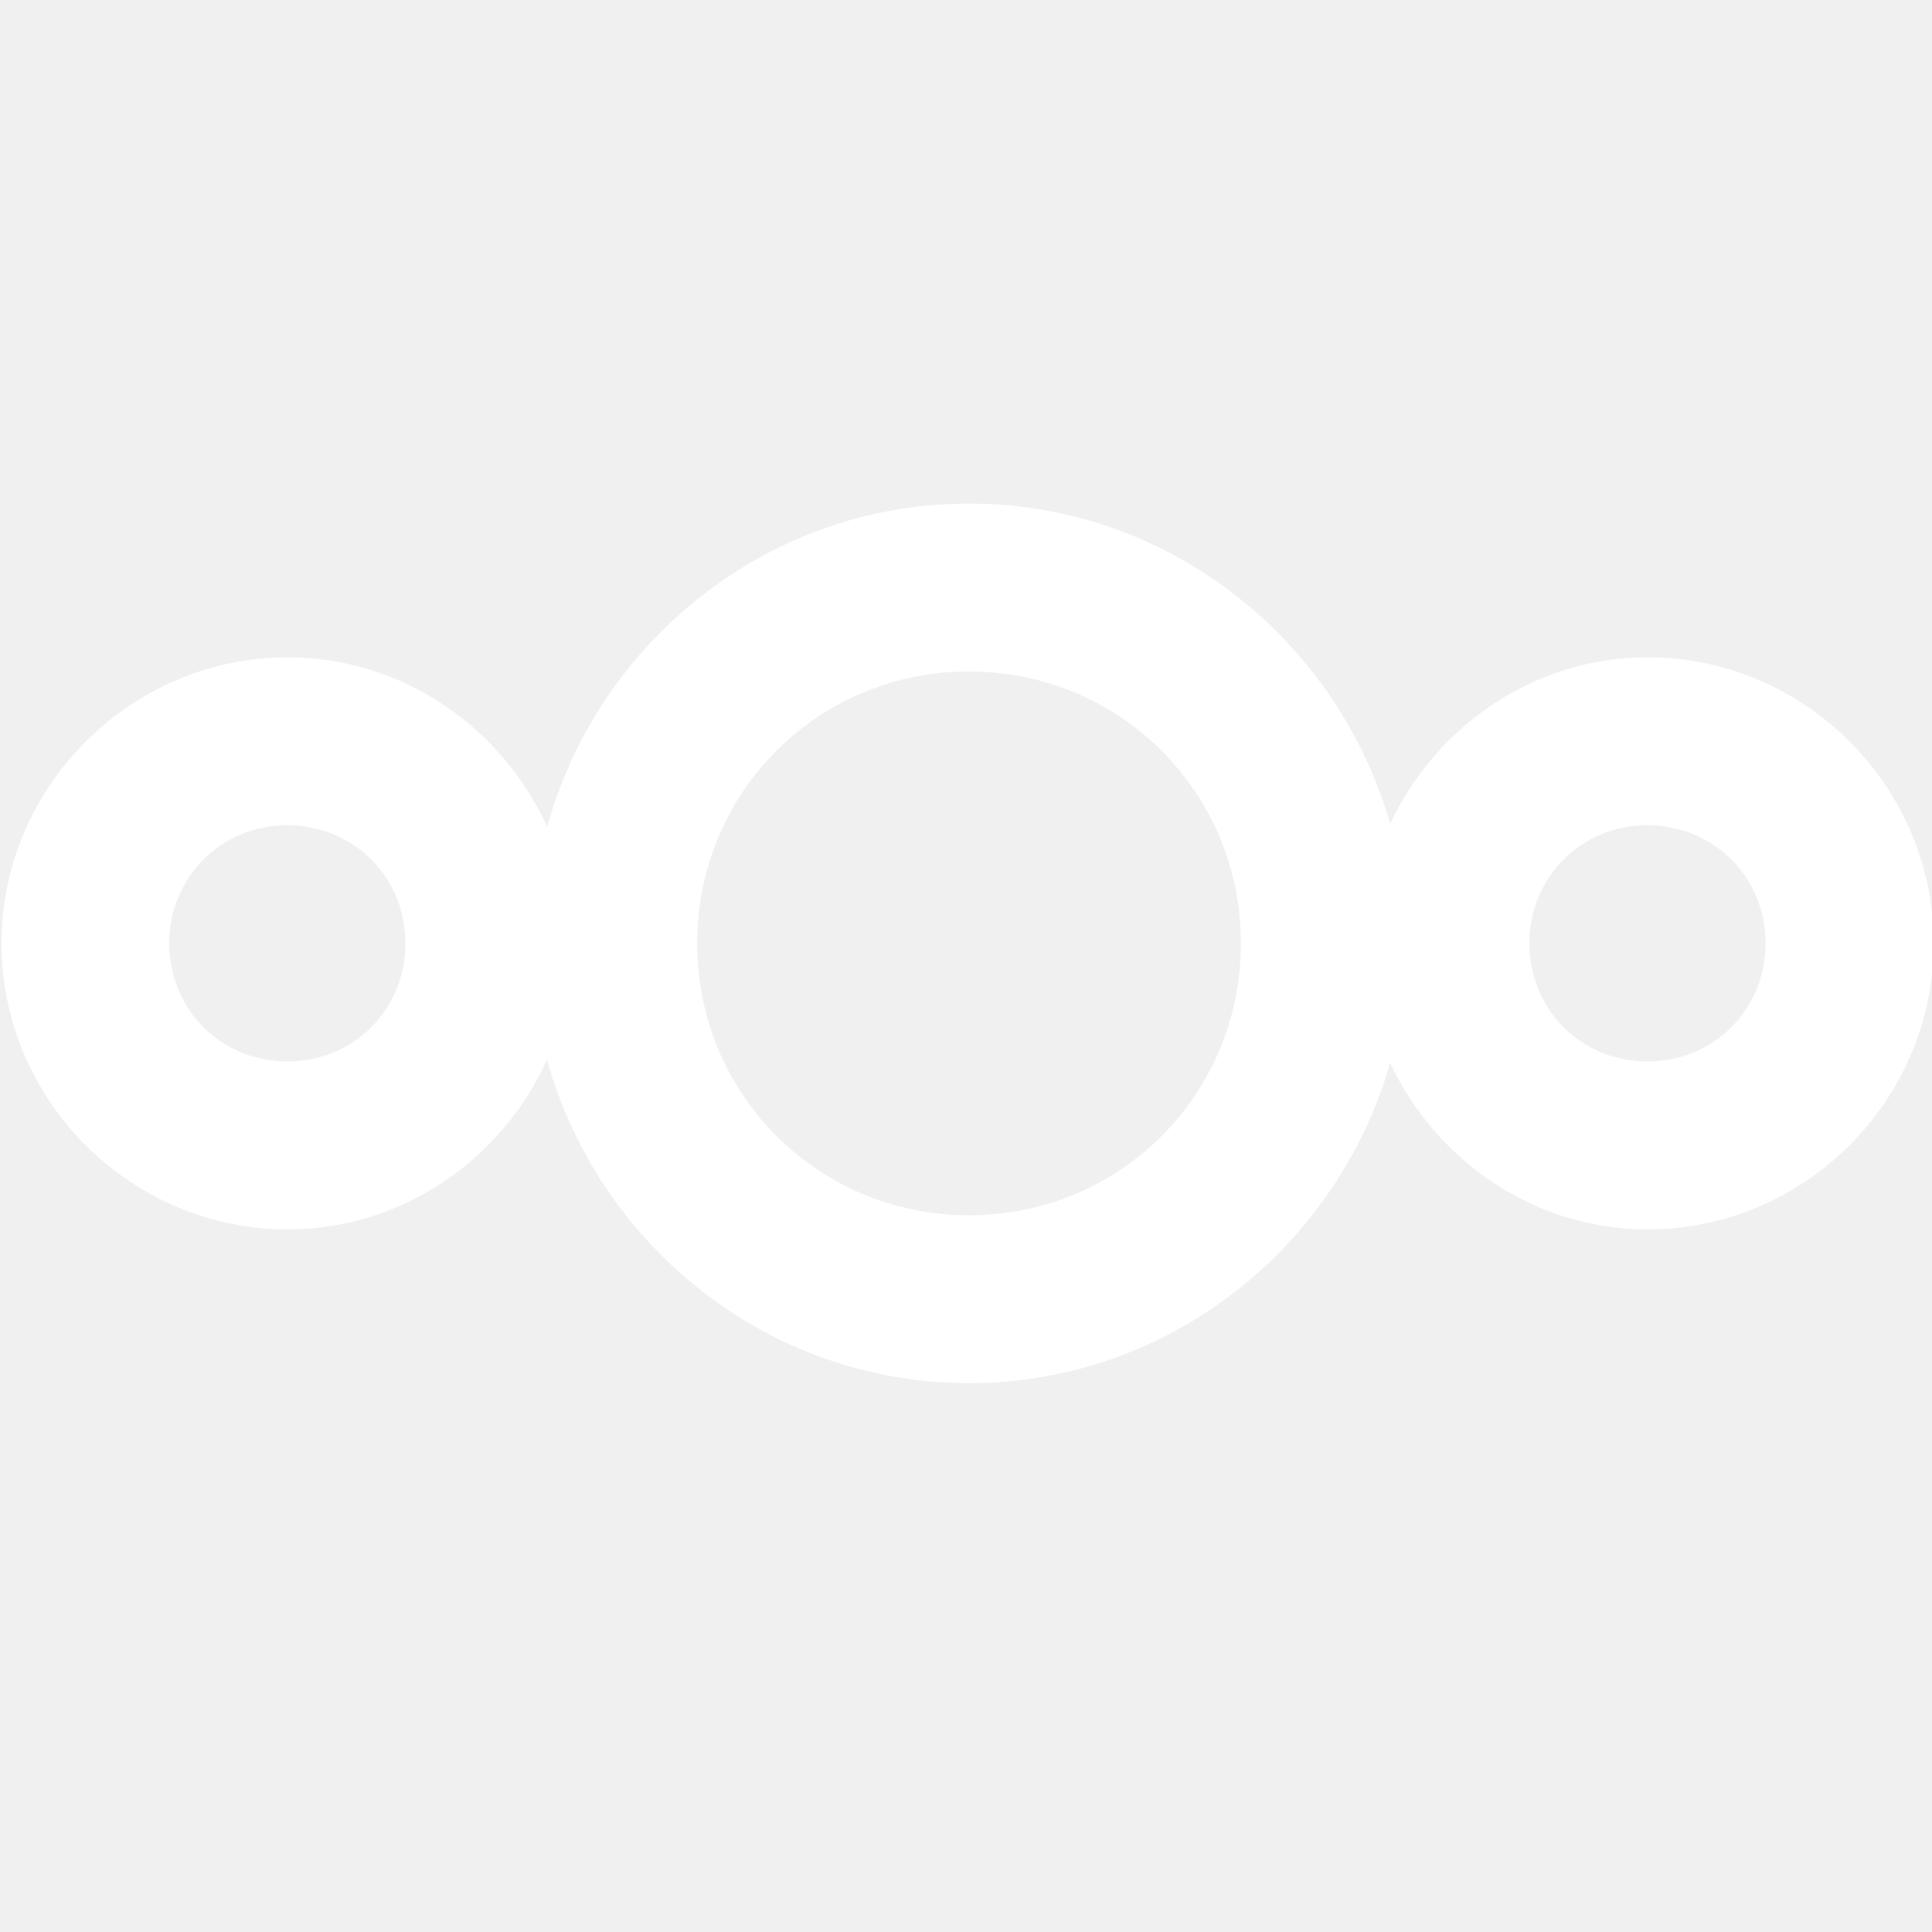
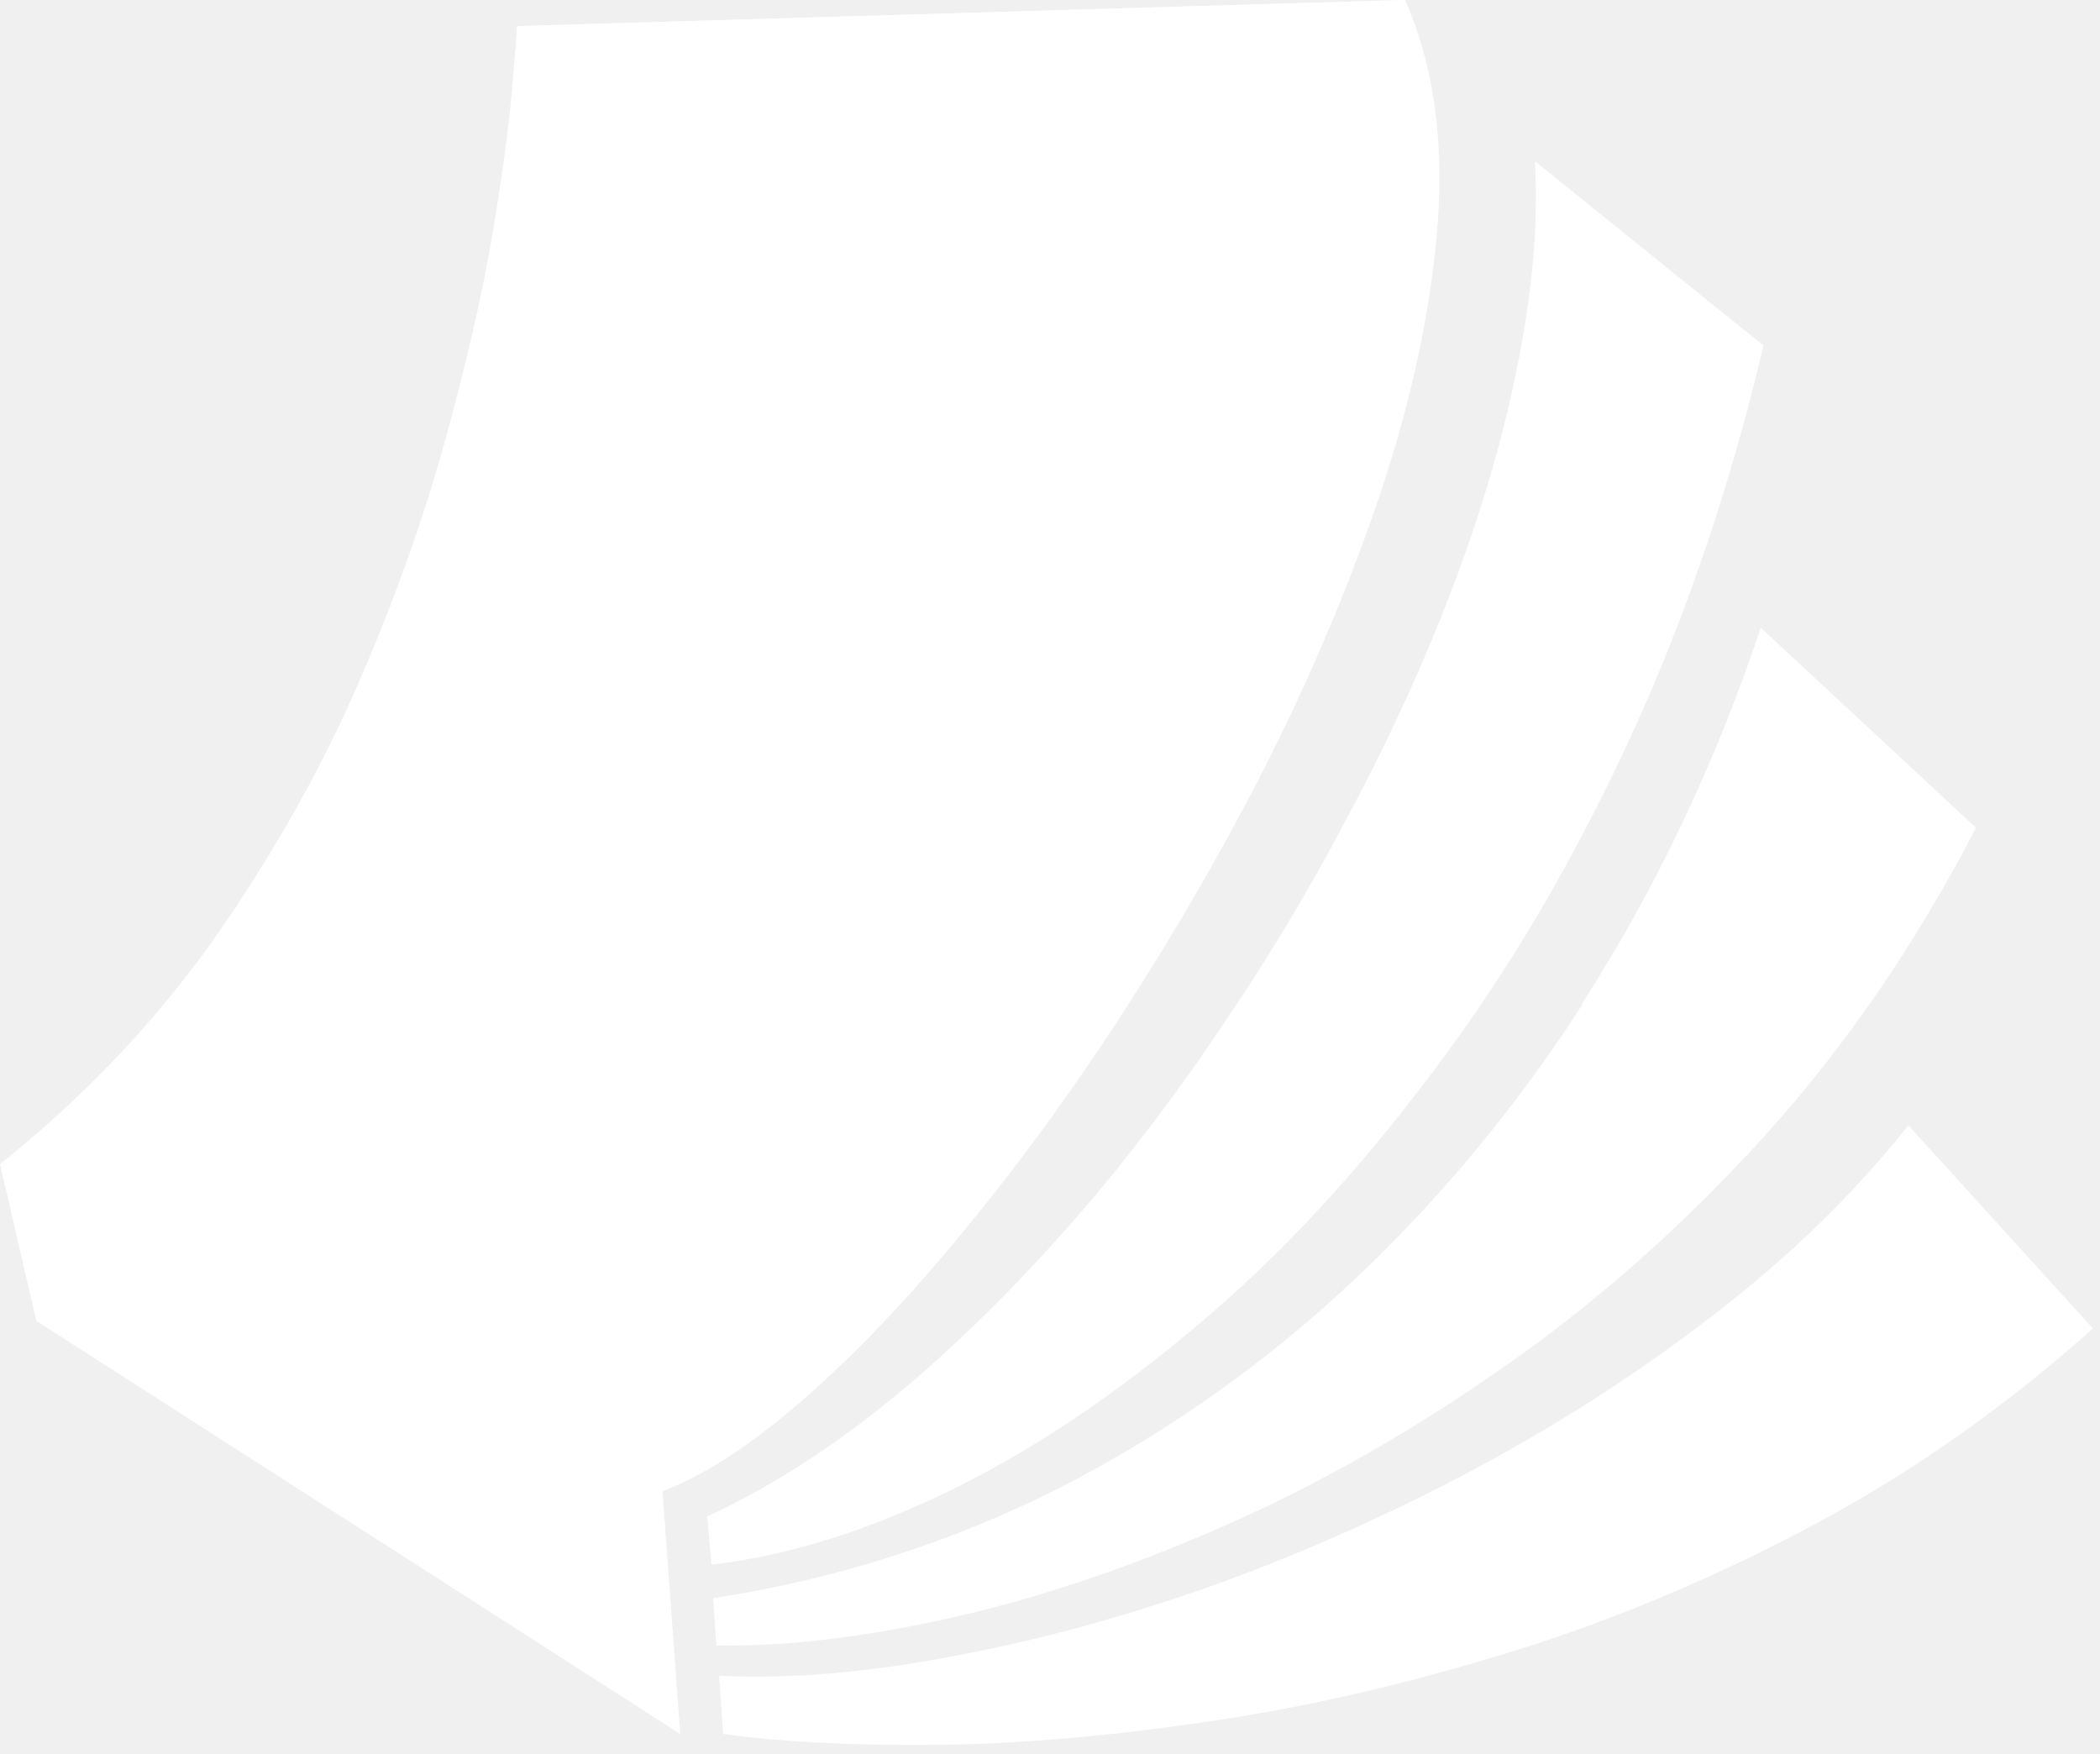
- <svg xmlns="http://www.w3.org/2000/svg" version="1.1" id="svg2" x="0px" y="0px" viewBox="0 0 1024 1024" style="enable-background:new 0 0 1024 1024;" xml:space="preserve">
-   <style type="text/css">
- 	.st0{fill:#FFFFFF;}
- </style>
-   <g>
- </g>
-   <path id="path6" class="st0" d="M513.6,266.9c-106.7,0-196.3,73.1-223.6,171.3  c-23.9-52.6-76.5-89.8-137.6-89.8C69.2,348.5,0.8,416.9,0.8,500c0,83.2,68.4,151.6,151.6,151.6c61.1,0,113.7-37.3,137.5-89.9  c27.4,98.3,117,171.4,223.7,171.4c106.1,0,195.2-72.3,223.2-169.7c24.3,51.6,76.1,88.2,136.5,88.2c83.2,0,151.6-68.4,151.6-151.6  c0-83.2-68.4-151.6-151.6-151.6c-60.4,0-112.2,36.6-136.5,88.2C708.8,339.2,619.7,266.9,513.6,266.9L513.6,266.9z M513.6,355.9  c80.1,0,144.1,64,144.1,144.1c0,80.1-64,144.2-144.1,144.1c-80.1,0-144.1-64-144.1-144.1C369.5,419.9,433.5,355.9,513.6,355.9  L513.6,355.9z M152.3,437.4c35.1,0,62.6,27.5,62.6,62.6c0,35.1-27.5,62.6-62.6,62.6c-35.1,0-62.6-27.5-62.6-62.6  C89.8,464.9,117.2,437.4,152.3,437.4L152.3,437.4z M873.2,437.4c35.1,0,62.6,27.5,62.6,62.6c0,35.1-27.5,62.6-62.6,62.6  c-35.1,0-62.6-27.5-62.6-62.6C810.6,464.9,838.1,437.4,873.2,437.4L873.2,437.4z" />
+ <svg xmlns="http://www.w3.org/2000/svg" viewBox="0 0 250.667 209.333" height="209.333" width="250.667" xml:space="preserve" id="svg2" version="1.1">
+   <defs id="defs6">
+     <filter style="color-interpolation-filters:sRGB;" id="filter1010">
+       <feComposite in2="SourceGraphic" operator="arithmetic" k1="0" k2="0" result="composite1" id="feComposite996" />
+       <feColorMatrix in="composite1" values="1" type="saturate" result="colormatrix1" id="feColorMatrix998" />
+       <feFlood flood-opacity="1" flood-color="rgb(0,0,0)" result="flood1" id="feFlood1000" />
+       <feBlend in="flood1" in2="colormatrix1" mode="normal" result="blend1" id="feBlend1002" />
+       <feBlend in2="blend1" mode="normal" result="blend2" id="feBlend1004" />
+       <feColorMatrix in="blend2" values="1" type="saturate" result="colormatrix2" id="feColorMatrix1006" />
+       <feComposite in="colormatrix2" in2="SourceGraphic" operator="in" k2="1" result="fbSourceGraphic" id="feComposite1008" />
+       <feColorMatrix result="fbSourceGraphicAlpha" in="fbSourceGraphic" values="0 0 0 -1 0 0 0 0 -1 0 0 0 0 -1 0 0 0 0 1 0" id="feColorMatrix1012" />
+       <feComposite in2="fbSourceGraphic" id="feComposite1014" operator="arithmetic" k1="0" k2="0" result="composite1" in="fbSourceGraphic" />
+       <feColorMatrix id="feColorMatrix1016" in="composite1" values="1" type="saturate" result="colormatrix1" />
+       <feFlood id="feFlood1018" flood-opacity="1" flood-color="rgb(255,255,255)" result="flood1" />
+       <feBlend in2="colormatrix1" id="feBlend1020" in="flood1" mode="normal" result="blend1" />
+       <feBlend in2="blend1" id="feBlend1022" mode="normal" result="blend2" />
+       <feColorMatrix id="feColorMatrix1024" in="blend2" values="1" type="saturate" result="colormatrix2" />
+       <feComposite in2="fbSourceGraphic" id="feComposite1026" in="colormatrix2" operator="in" k2="1" result="composite2" />
+     </filter>
+   </defs>
+   <g transform="matrix(1.333333,0,0,-1.333333,0,209.3333)" id="g10" style="filter:url(#filter1010)">
+     <g transform="scale(0.1)" id="g12">
+       <path id="path14" style="fill:#e65c23;fill-opacity:1;fill-rule:evenodd;stroke:none" d="M 647.461,17.77 C 698.281,10.738 760.16,7.461 833.121,7.969 906.051,8.441 985.738,15 1072.3,27.539 c 87,12.109 176.84,32.262 269.42,60.391 92.54,27.691 184.1,65.429 274.65,113.199 91.09,47.781 176.79,107.703 257.34,179.609 L 1708.44,562.621 C 1660.12,501.719 1602.27,445.352 1534.88,393.551 1467.97,341.719 1395.78,295.199 1318.32,253.949 1240.86,212.73 1161.84,177.77 1081.37,149.059 1000.86,120.859 923.121,100 848.199,86.449 773.238,72.34 705.078,66.84 643.711,69.84 l 3.75,-52.07 M 0,527.891 c 72.969,58.359 135.352,123.519 187.191,195.429 51.289,71.91 94.059,146.129 128.278,222.621 33.711,75.969 60.582,149.679 80.703,221.049 20.156,71.45 34.957,135.59 44.566,192.42 9.532,56.92 15.551,102.19 18.09,135.82 3.012,33.75 4.262,50.82 3.793,51.37 l 794.569,23.4 c 23.63,-52.34 33.71,-113.2 30.15,-182.62 -3,-69.92 -16.56,-144.41 -40.74,-223.4 -24.14,-78.98 -55.82,-159.21 -95.08,-240.699 -39.22,-81.48 -83,-160.23 -131.29,-236.172 C 972.422,611.129 922.891,541.68 871.559,478.832 820.82,415.941 771.449,363.359 723.711,321.129 675.352,278.359 631.879,249.691 593.121,235.078 L 608.98,17.77 32.5,387.539 0,527.891" />
+       <path id="path16" style="fill:#faae17;fill-opacity:1;fill-rule:evenodd;stroke:none" d="m 641.41,96.988 c 60.891,-0.969 130.039,7.032 207.5,24.184 77.539,17.109 158.79,44.258 243.79,81.488 84.49,36.719 168.47,84.219 252.03,142.57 83.51,57.93 161.68,127.071 234.68,207.54 72.47,80 135.59,172.07 189.42,276.179 L 1576.41,1007.81 C 1538.12,893.629 1488.87,787.461 1428.48,689.379 1367.58,591.801 1296.91,504.73 1216.45,428.238 1135.98,351.801 1047.19,288.672 950.078,238.828 853.012,189.57 749.102,156.371 638.398,139.262 l 3.012,-42.274" />
+       <path id="path18" style="fill:#00b3e6;fill-opacity:1;fill-rule:evenodd;stroke:none" d="m 636.91,169.449 c 63.871,7.031 132.07,27.66 204.461,61.84 72.457,34.262 145.149,81.52 218.119,141.91 73.4,59.852 143.4,133.051 209.77,219.61 66.91,86.019 127.03,184.57 180.35,295.742 53.32,111.719 96.33,235.709 129.02,372.069 l -203.75,164.46 c 3.56,-62.89 -3.51,-132.03 -21.09,-207.5 -17.62,-75.98 -43.56,-154.46 -77.74,-235.471 -34.72,-80.468 -75.7,-160.16 -123,-239.14 C 1105.23,663.949 1053.2,589.488 996.84,519.57 940,450.121 880.859,388.75 819.488,335.469 758.121,282.66 696.02,241.602 633.16,212.422 l 3.75,-42.973" />
+       <path id="path20" style="fill:#faae17;fill-opacity:1;fill-rule:evenodd;stroke:none" d="m 1576.41,1007.81 192.42,-178.861 c -12.11,-23.168 -24.69,-45.789 -37.74,-67.898 -98.63,-37.731 -203.75,-67.93 -315.47,-90.539 66.45,103.078 119.97,215.578 160.79,337.298" />
+       <path id="path22" style="fill:#42c7f5;fill-opacity:1;fill-rule:evenodd;stroke:none" d="m 1313.01,652.379 c 57.34,81.492 108.71,173.051 153.98,274.691 45.74,101.09 83.01,212.27 111.64,333.55 l -204.49,164.46 c 3.01,-54.81 -2.03,-114.69 -15.12,-179.57 -12.54,-64.89 -32.18,-132.35 -58.82,-202.27 -26.65,-69.92 -58.87,-139.799 -96.61,-209.72 -37.22,-70.469 -78.71,-138.36 -124.53,-203.75 80,3.511 158.01,11.089 233.95,22.609" />
+       <path id="path24" style="fill:#87c23f;fill-opacity:1;fill-rule:evenodd;stroke:none" d="m 463.359,1546.6 c 0,-0.55 -1.289,-16.64 -3.75,-48.28 -2.539,-31.21 -8.089,-73.75 -16.64,-127.58 -9.059,-53.83 -22.617,-114.41 -40.739,-181.79 -18.089,-67.93 -42.5,-138.64 -73.21,-212.071 C 298.359,903.441 259.609,831.211 212.809,760.27 324.02,717.539 443.52,684.57 571.25,661.41 c 127.77,-22.621 261.09,-34.18 399.922,-34.648 3.558,0 6.797,0 9.808,0 52.81,78.468 101.64,160.699 146.44,246.718 44.26,86.52 80.7,172.54 109.42,258.08 28.12,85.47 44.96,166.02 50.5,241.49 5.08,75.47 -4.76,141.05 -29.41,196.95 l -794.571,-23.4" />
+     </g>
+   </g>
</svg>
